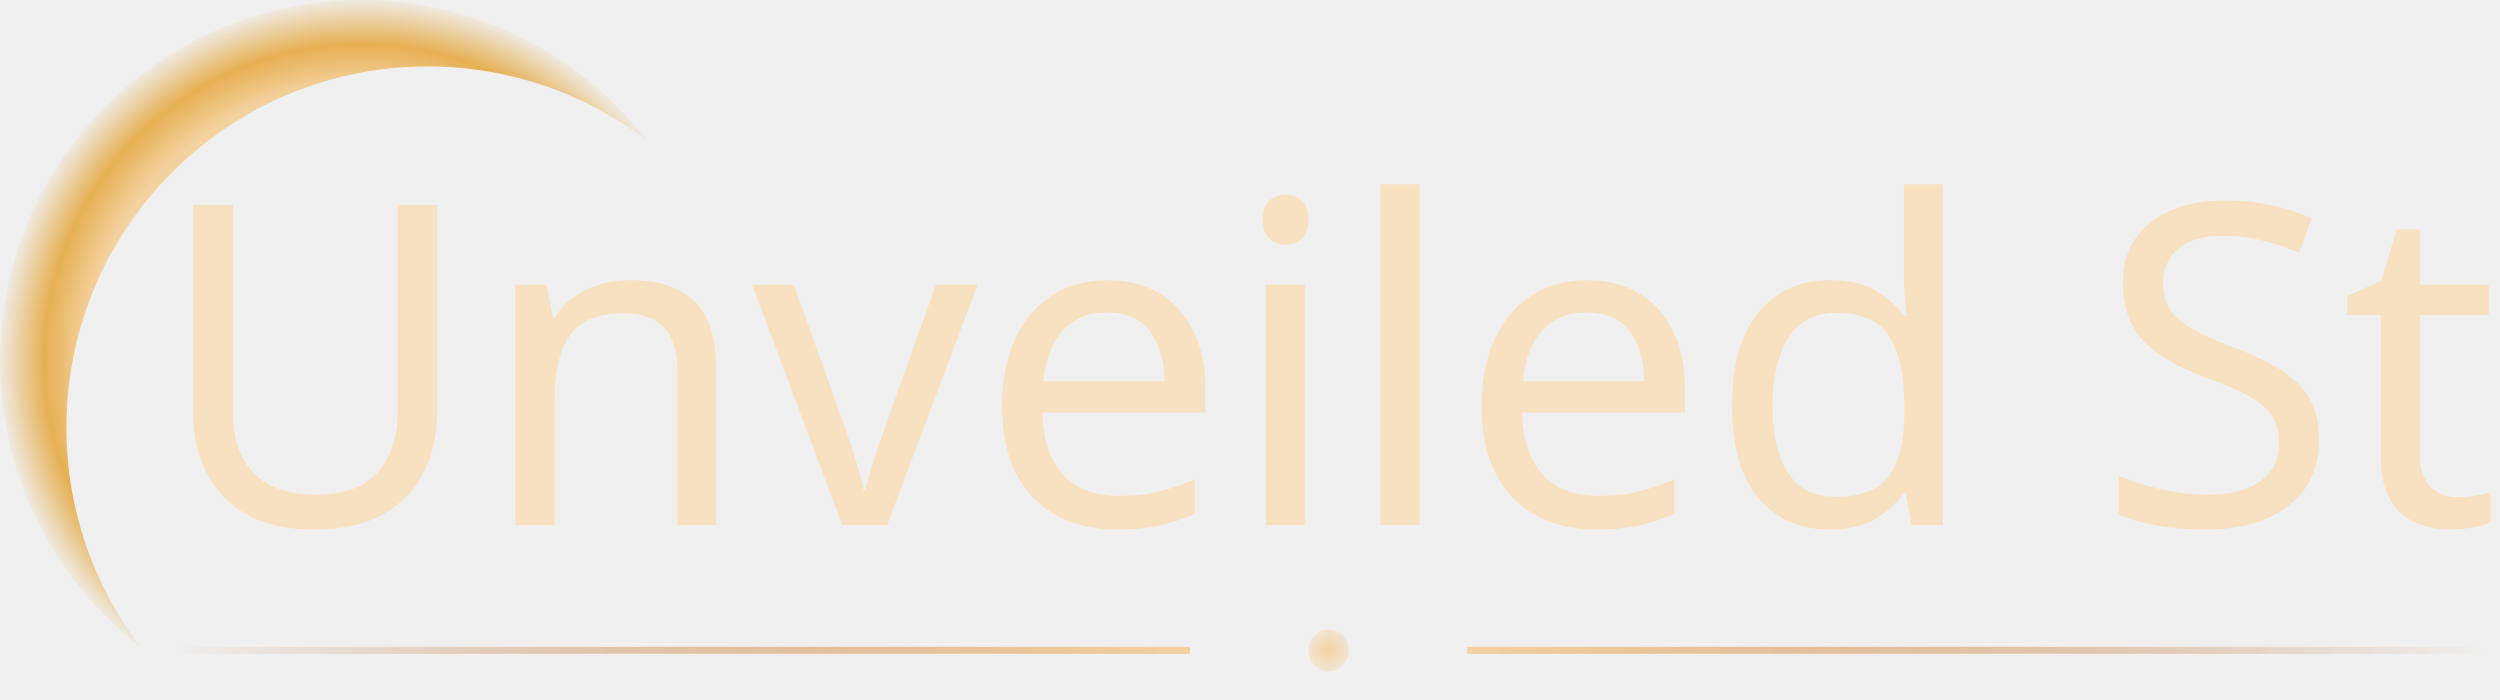
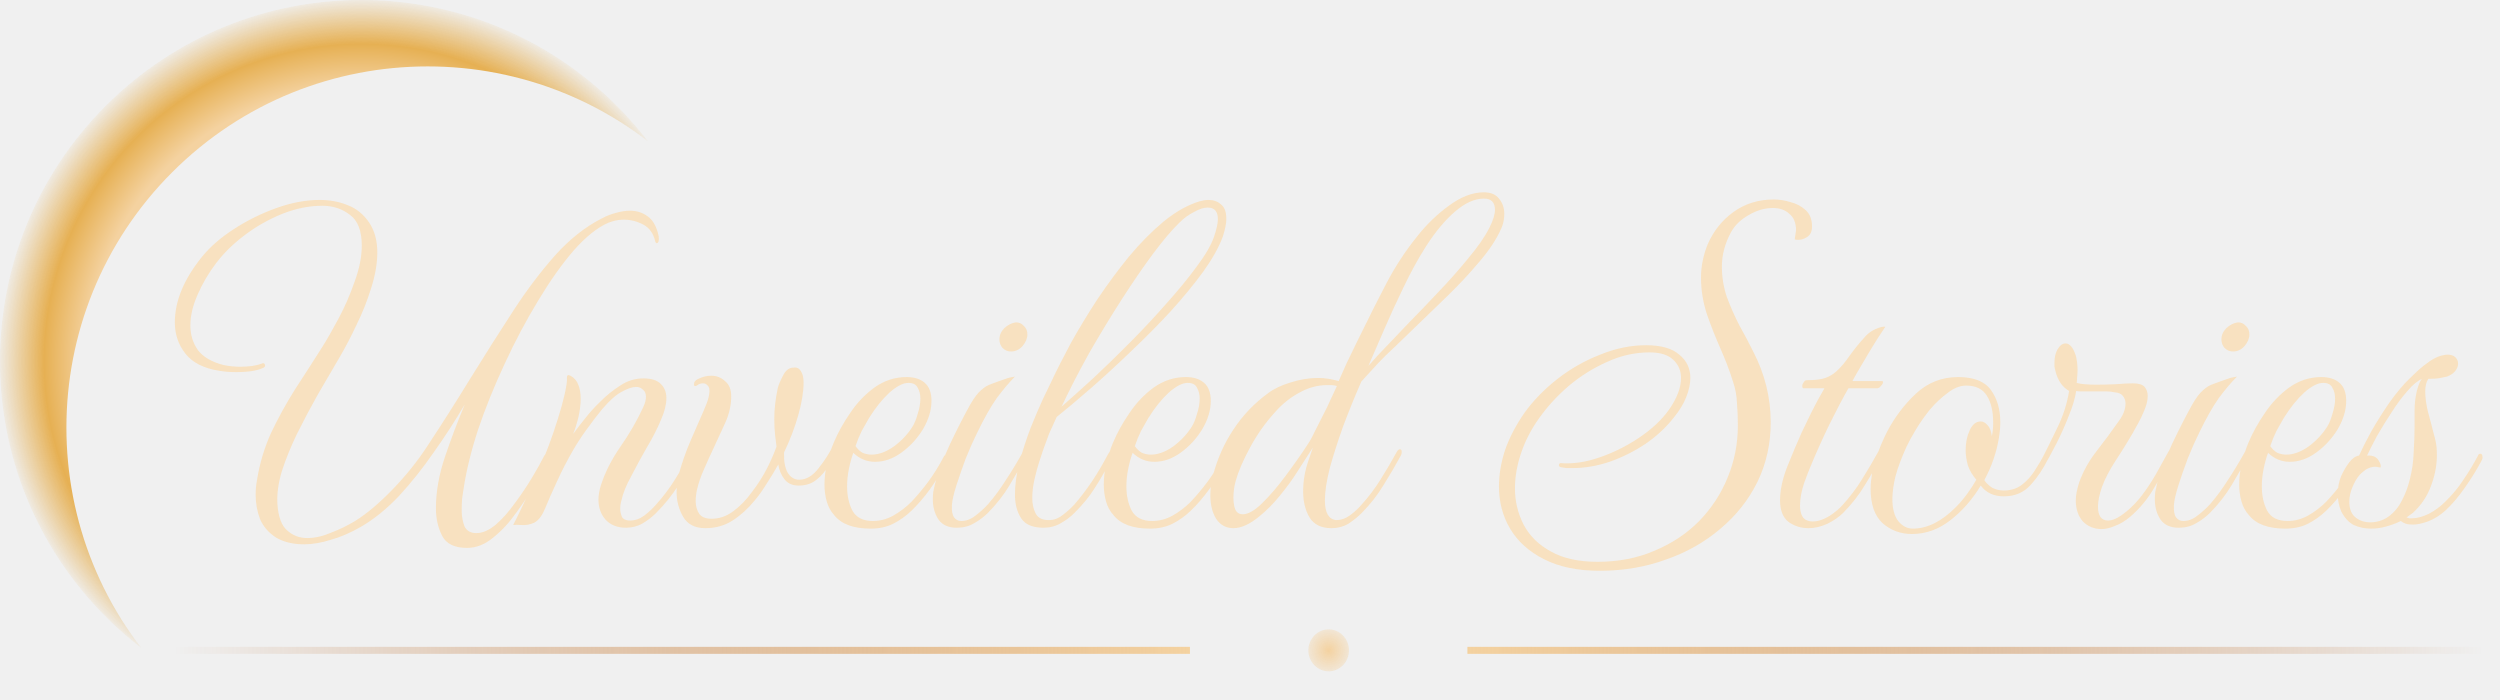
<svg xmlns="http://www.w3.org/2000/svg" xmlns:xlink="http://www.w3.org/1999/xlink" width="143mm" height="40mm" viewBox="0 0 143 40" version="1.1" id="svg1" xml:space="preserve">
  <defs id="defs1">
    <linearGradient id="swatch26">
      <stop style="stop-color:#ebead8;stop-opacity:1;" offset="0" id="stop26" />
    </linearGradient>
    <linearGradient id="linearGradient11">
      <stop style="stop-color:#f4d2a0;stop-opacity:1;" offset="0" id="stop17" />
      <stop style="stop-color:#f4d2a0;stop-opacity:0.345;" offset="1" id="stop16" />
    </linearGradient>
    <linearGradient id="linearGradient9">
      <stop style="stop-color:#af5612;stop-opacity:0;" offset="0" id="stop8" />
      <stop style="stop-color:#f4d2a0;stop-opacity:1;" offset="1" id="stop9" />
    </linearGradient>
    <linearGradient id="linearGradient6">
      <stop style="stop-color:#af5612;stop-opacity:0;" offset="0" id="stop6" />
      <stop style="stop-color:#f4d2a0;stop-opacity:1;" offset="1" id="stop7" />
    </linearGradient>
    <rect x="597.304" y="41.193" width="580.585" height="123.413" id="rect4" />
    <linearGradient id="linearGradient18">
      <stop style="stop-color:#f4d2a0;stop-opacity:1;" offset="0.76" id="stop21" />
      <stop style="stop-color:#e6b053;stop-opacity:1;" offset="0.878" id="stop22" />
      <stop style="stop-color:#e6b053;stop-opacity:0.094;" offset="1" id="stop20" />
    </linearGradient>
    <linearGradient id="linearGradient10">
      <stop style="stop-color:#fcf8b2;stop-opacity:1;" offset="0" id="stop11" />
      <stop style="stop-color:#fcf8b2;stop-opacity:1;" offset="0.69" id="stop13" />
      <stop style="stop-color:#c07921;stop-opacity:1;" offset="0.9" id="stop14" />
      <stop style="stop-color:#c07921;stop-opacity:0.294;" offset="1" id="stop12" />
    </linearGradient>
    <clipPath clipPathUnits="userSpaceOnUse" id="clipPath3">
      <path id="path4" style="display:none;stroke-width:0.257" d="M 87,50 A 50,50 0 0 1 37,100 50,50 0 0 1 -13,50 50,50 0 0 1 37,0 50,50 0 0 1 87,50 Z" />
      <path id="lpe_path-effect4" style="stroke-width:0.257" class="powerclip" d="M -5,-5 H 105 V 105 H -5 Z M 87,50 A 50,50 0 0 0 37,0 50,50 0 0 0 -13,50 50,50 0 0 0 37,100 50,50 0 0 0 87,50 Z" />
    </clipPath>
    <radialGradient xlink:href="#linearGradient18" id="radialGradient20" cx="50" cy="50" fx="50" fy="50" r="50" gradientUnits="userSpaceOnUse" />
    <linearGradient xlink:href="#linearGradient9" id="linearGradient7" x1="43.176" y1="63.6" x2="264.133" y2="63.6" gradientUnits="userSpaceOnUse" gradientTransform="matrix(0.2719761,0,0,0.4,13.20961,29.06022)" />
    <linearGradient xlink:href="#linearGradient6" id="linearGradient8" gradientUnits="userSpaceOnUse" gradientTransform="matrix(0.2719761,0,0,0.4,-173.1904,29.06019)" x1="43.176" y1="63.6" x2="264.133" y2="63.6" />
    <radialGradient xlink:href="#linearGradient11" id="radialGradient16" cx="91.338" cy="58.042" fx="91.338" fy="58.042" r="1.445" gradientUnits="userSpaceOnUse" gradientTransform="matrix(0.8304338,0,0,0.8304338,17.35,6.300001)" />
  </defs>
  <g id="layer1">
    <rect style="display:none;fill:#081319;fill-opacity:1;stroke-width:0.133" id="rect1" width="143" height="40" x="0" y="-3.469447e-18" />
    <path id="path1" style="fill:url(#radialGradient20);stroke:none;stroke-width:0.221;stroke-opacity:1" d="M 100,50 A 50,50 0 0 1 50,100 50,50 0 0 1 0,50 50,50 0 0 1 50,0 50,50 0 0 1 100,50 Z" clip-path="url(#clipPath3)" transform="matrix(-0.292231,-0.292231,0.292231,-0.292231,20.66385,49.88694)" />
-     <text xml:space="preserve" transform="matrix(0.2645758,0,0,0.2671836,-149.2769,-2.285991)" id="text2" style="font-style:normal;font-variant:normal;font-weight:normal;font-stretch:normal;font-size:96px;font-family:MonteCarlo;-inkscape-font-specification:MonteCarlo;text-align:start;writing-mode:lr-tb;direction:ltr;white-space:pre;shape-inside:url(#rect4);display:inline;fill:#f8e1c0;fill-opacity:1;stroke:none;stroke-width:1.323;stroke-dasharray:none;stroke-opacity:1">
-       <tspan x="597.305" y="120.958" id="tspan2">Unveiled Stories</tspan>
-     </text>
+     <path d="m 665.177,125.854 q -4.032,0 -5.376,-2.592 -1.344,-2.592 -1.344,-5.856 0,-5.28 1.92,-10.944 1.92,-5.664 4.32,-11.328 -3.072,5.184 -6.72,10.272 -3.552,5.088 -7.488,9.312 -3.936,4.128 -8.256,6.624 -3.36,1.92 -6.528,2.784 -3.072,0.96 -5.76,0.96 -3.552,0 -6.048,-1.44 -2.4,-1.536 -3.456,-3.936 -0.96,-2.496 -0.96,-5.184 0,-1.632 0.288,-3.168 0.864,-5.376 3.072,-10.176 2.304,-4.8 5.184,-9.312 2.976,-4.512 5.856,-9.024 1.536,-2.4 3.552,-6.144 2.016,-3.744 3.456,-7.872 1.536,-4.128 1.536,-7.68 0,-4.8 -2.592,-6.624 -2.496,-1.92 -5.952,-1.92 -4.224,0 -8.64,1.728 -4.32,1.728 -8.064,4.512 -3.744,2.784 -6.24,6.048 -2.496,3.264 -4.032,6.816 -1.536,3.456 -1.536,6.528 0,2.976 1.632,5.28 1.728,2.208 5.472,3.168 0.864,0.192 1.824,0.288 0.96,0.096 1.824,0.096 2.88,0 4.704,-0.672 0.096,-0.096 0.288,-0.096 0.288,0 0.384,0.384 0.096,0.384 -0.288,0.576 -1.92,0.96 -6.048,0.96 -1.824,0 -3.552,-0.288 -4.992,-0.768 -7.296,-3.648 -2.304,-2.88 -2.304,-6.72 0,-6.816 5.856,-14.016 2.688,-3.264 6.912,-5.952 4.32,-2.784 9.216,-4.512 4.896,-1.728 9.312,-1.728 3.36,0 6.144,1.152 2.784,1.056 4.608,3.744 1.728,2.592 1.728,6.336 0,3.552 -1.344,7.68 -1.248,4.032 -3.168,7.872 -1.824,3.84 -3.648,6.912 -2.208,3.744 -4.704,7.968 -2.4,4.224 -4.512,8.448 -2.016,4.128 -3.264,7.968 -1.152,3.84 -0.96,7.008 0.288,4.128 2.112,5.664 1.824,1.632 4.32,1.632 2.496,0 5.184,-1.152 2.784,-1.056 5.184,-2.496 3.744,-2.304 8.064,-6.72 4.32,-4.416 7.488,-9.216 4.8,-7.2 9.312,-14.496 4.608,-7.392 9.408,-14.688 4.224,-6.432 8.928,-11.712 4.8,-5.28 10.176,-7.968 1.44,-0.768 2.976,-1.152 1.632,-0.48 3.072,-0.48 2.112,0 3.744,1.152 1.728,1.152 2.4,4.032 0.096,0.288 0.096,0.864 0,0.672 -0.288,0.864 -0.288,0.192 -0.48,-0.288 -0.576,-2.592 -2.592,-3.648 -2.016,-1.056 -4.224,-1.056 -0.96,0 -1.824,0.192 -0.768,0.192 -1.536,0.48 -3.552,1.536 -7.488,5.952 -3.84,4.416 -7.68,10.752 -3.84,6.24 -7.2,13.44 -3.36,7.104 -5.76,14.112 -2.304,7.008 -3.168,12.864 -0.096,0.672 -0.288,1.92 -0.096,1.152 -0.096,2.496 0,1.824 0.576,3.36 0.672,1.536 2.592,1.536 2.016,0 4.224,-1.824 2.208,-1.92 4.128,-4.608 2.016,-2.688 3.648,-5.376 1.632,-2.688 2.496,-4.416 0.576,-1.152 1.344,-1.152 0.672,0 0.096,1.056 -1.152,2.112 -2.976,5.376 -1.824,3.168 -4.224,6.432 -2.304,3.264 -5.088,5.472 -2.688,2.208 -5.664,2.208 z m 34.368,-4.32 q -2.784,0 -4.416,-1.728 -1.536,-1.728 -1.536,-4.32 0,-1.248 0.48,-2.88 1.344,-4.224 4.224,-8.352 2.976,-4.224 4.896,-8.352 0.672,-1.344 0.672,-2.4 0,-1.056 -0.672,-1.536 -0.576,-0.576 -1.44,-0.576 -1.248,0 -3.168,1.056 -1.824,0.96 -4.224,3.744 -1.44,1.728 -3.264,4.224 -1.824,2.496 -2.976,4.512 -1.92,3.264 -3.456,6.624 -1.536,3.264 -2.688,6.048 -0.96,2.208 -2.304,2.88 -1.344,0.576 -2.592,0.48 -1.248,-0.096 -1.92,0 2.688,-5.28 5.28,-11.136 2.592,-5.856 4.416,-11.712 0.864,-2.688 1.44,-5.184 0.576,-2.592 0.48,-3.36 v -0.192 q 0,-0.768 0.768,-0.384 1.248,0.672 1.728,2.016 0.48,1.248 0.48,2.88 0,1.824 -0.48,3.936 -0.48,2.016 -1.152,3.648 1.248,-1.728 2.688,-3.456 1.44,-1.824 3.168,-3.456 2.016,-2.016 4.32,-3.456 2.304,-1.536 4.992,-1.536 2.592,0 3.744,1.152 1.248,1.152 1.248,3.072 0,2.016 -1.152,4.608 -1.248,2.976 -3.072,5.952 -1.728,2.976 -3.168,5.76 -0.288,0.576 -0.96,1.824 -0.576,1.152 -1.056,2.592 -0.192,0.672 -0.384,1.44 -0.192,0.672 -0.192,1.44 0,0.96 0.384,1.824 0.48,0.768 1.728,0.768 1.632,0 3.072,-1.056 1.536,-1.152 2.592,-2.4 2.208,-2.4 4.032,-5.28 1.92,-2.976 3.744,-6.24 0.288,-0.384 0.384,-0.384 0.384,0 0.384,0.864 0,0.576 -0.192,0.864 -1.728,3.168 -3.648,6.24 -1.92,2.976 -4.704,5.76 -1.248,1.248 -2.88,2.208 -1.632,0.96 -3.648,0.96 z m 17.184,0.096 q -3.36,0 -4.8,-2.4 -1.44,-2.4 -1.44,-5.376 0,-2.112 0.576,-4.128 0.96,-3.36 2.4,-6.72 1.536,-3.456 2.88,-6.528 0.192,-0.48 0.672,-1.632 0.48,-1.248 0.576,-2.4 v -0.288 q 0,-0.768 -0.48,-1.152 -0.384,-0.384 -0.864,-0.384 -0.768,0 -1.248,0.384 -0.192,0.192 -0.48,0.192 -0.288,0 -0.288,-0.288 0,-0.864 0.96,-1.248 1.344,-0.672 2.784,-0.672 1.728,0 2.976,1.152 1.344,1.056 1.344,3.264 0,2.784 -1.248,5.568 -1.248,2.688 -2.496,5.376 -1.056,2.208 -2.112,4.608 -1.056,2.304 -1.536,4.416 -0.288,1.248 -0.288,2.496 0,1.536 0.768,2.688 0.768,1.056 2.688,1.056 2.496,0 4.704,-1.632 2.208,-1.632 4.032,-4.128 1.92,-2.496 3.264,-5.088 1.344,-2.688 2.016,-4.608 -0.096,-0.768 -0.288,-2.304 -0.192,-1.632 -0.192,-3.648 0,-1.536 0.192,-3.168 0.192,-1.728 0.576,-3.456 0.288,-1.056 1.152,-2.688 0.864,-1.632 2.208,-1.632 1.056,-0.192 1.632,0.768 0.576,0.864 0.576,2.4 0,2.976 -1.152,7.008 -1.152,4.032 -3.072,7.968 -0.096,2.784 0.768,4.32 0.96,1.536 2.496,1.536 2.304,0 4.224,-2.496 2.016,-2.496 3.36,-5.28 0.672,-1.248 1.152,-1.248 0.288,0 0.288,0.384 0,0.672 -0.48,1.536 -0.96,1.92 -2.112,3.936 -1.056,1.92 -2.688,3.168 -1.536,1.248 -3.84,1.248 -2.016,0 -3.072,-1.344 -1.056,-1.344 -1.344,-3.168 -1.248,2.208 -2.592,4.224 -1.248,2.016 -2.496,3.456 -2.112,2.592 -4.8,4.32 -2.592,1.632 -5.856,1.632 z m 35.712,0.096 q -5.568,0 -7.872,-2.88 -1.152,-1.248 -1.632,-2.976 -0.48,-1.728 -0.48,-3.552 0,-2.304 0.576,-4.608 0.576,-2.4 1.44,-4.416 1.344,-3.168 3.552,-6.336 2.208,-3.264 5.28,-5.472 3.168,-2.208 6.912,-2.208 2.496,0 3.936,1.248 1.44,1.248 1.44,3.84 0,2.976 -1.824,6.048 -1.824,2.976 -4.608,4.992 -2.784,2.016 -5.76,2.016 -2.688,0 -4.704,-1.92 -0.576,1.536 -0.96,3.456 -0.384,1.824 -0.384,3.744 0,2.976 1.152,5.184 1.248,2.208 4.416,2.208 2.304,0 4.416,-1.152 2.208,-1.248 3.936,-2.976 1.92,-2.016 3.648,-4.32 1.728,-2.304 3.36,-5.376 0.192,-0.288 0.288,-0.288 0.384,0 0.384,0.864 0,0.576 -0.384,1.248 -1.44,2.592 -3.36,5.28 -1.92,2.592 -3.936,4.512 -1.824,1.728 -3.936,2.784 -2.112,1.056 -4.896,1.056 z m -3.264,-17.664 q 0.672,0.96 1.536,1.44 0.96,0.384 1.92,0.384 2.304,0 4.8,-1.728 2.496,-1.824 4.032,-4.224 0.672,-1.056 1.152,-2.784 0.576,-1.728 0.576,-3.264 0,-1.344 -0.576,-2.304 -0.48,-1.056 -2.016,-1.056 -1.728,0 -4.128,2.112 -2.304,2.112 -4.416,5.472 -0.672,1.152 -1.536,2.688 -0.768,1.536 -1.344,3.264 z m 21.888,17.472 q -2.688,0 -3.936,-1.728 -1.248,-1.824 -1.248,-4.416 0,-0.768 0.096,-1.536 0.192,-0.864 0.384,-1.728 1.056,-3.84 3.264,-8.544 2.304,-4.8 4.416,-8.544 1.248,-2.112 2.304,-2.976 1.056,-0.96 2.304,-1.344 1.248,-0.48 2.976,-1.056 0.48,-0.192 0.96,-0.288 0.48,-0.096 1.056,-0.192 -1.92,1.92 -3.936,4.608 -1.92,2.688 -4.224,7.392 -1.248,2.496 -2.496,5.568 -1.152,3.072 -2.016,5.76 -0.864,2.688 -0.96,4.224 -0.096,1.824 0.48,2.592 0.576,0.768 1.536,0.768 1.632,0 3.072,-1.152 1.536,-1.152 2.688,-2.4 2.112,-2.4 3.936,-5.28 1.92,-2.88 3.744,-6.144 0.288,-0.384 0.48,-0.384 0.384,0 0.384,0.576 0,0.48 -0.192,0.768 -1.728,3.168 -3.648,6.336 -1.92,3.168 -4.704,5.952 -1.248,1.248 -2.976,2.208 -1.632,0.96 -3.744,0.96 z m 11.712,-37.728 q -1.056,0 -1.824,-0.768 -0.672,-0.768 -0.672,-1.824 0,-1.344 1.056,-2.4 1.152,-1.056 2.496,-1.248 1.056,0 1.728,0.768 0.768,0.672 0.768,1.824 0,1.248 -1.056,2.496 -1.056,1.152 -2.496,1.152 z m 7.008,37.728 q -3.456,0 -4.8,-2.016 -1.344,-2.016 -1.344,-5.088 0,-3.168 0.96,-6.912 1.056,-3.744 2.4,-7.296 1.44,-3.552 2.688,-6.24 1.344,-2.688 1.824,-3.744 1.728,-3.648 4.224,-8.256 2.592,-4.608 5.76,-9.408 3.264,-4.8 6.816,-9.12 3.648,-4.32 7.488,-7.488 3.936,-3.168 7.776,-4.32 1.056,-0.288 1.92,-0.288 1.632,0 2.688,0.96 1.152,0.864 1.152,3.072 0,1.536 -0.768,3.84 -1.248,3.36 -4.224,7.488 -2.976,4.032 -7.008,8.448 -4.032,4.32 -8.544,8.544 -4.416,4.224 -8.64,7.872 -4.224,3.648 -7.488,6.24 -0.864,1.824 -1.632,3.552 -0.672,1.728 -1.248,3.36 -0.288,0.864 -0.864,2.592 -0.576,1.728 -1.056,3.84 -0.48,2.112 -0.48,4.032 0,1.92 0.768,3.36 0.768,1.344 2.784,1.344 1.632,0 2.976,-1.056 1.44,-1.056 2.592,-2.304 4.032,-4.608 7.2,-10.656 0.384,-0.672 0.576,-0.672 0.192,0 0.192,0.576 0,0.864 -0.384,1.824 -1.824,3.36 -3.36,5.664 -1.44,2.304 -4.224,5.088 -1.248,1.248 -2.976,2.208 -1.632,0.96 -3.744,0.96 z m 3.936,-25.92 q 2.976,-2.592 6.912,-6.144 3.936,-3.648 8.064,-7.776 4.128,-4.128 7.776,-8.256 3.744,-4.128 6.432,-7.776 2.784,-3.648 3.744,-6.336 0.864,-2.496 0.864,-3.84 0,-2.496 -2.208,-2.496 -1.248,0 -2.976,0.96 -1.728,0.864 -3.168,2.304 -2.4,2.304 -5.664,6.624 -3.168,4.224 -6.72,9.696 -3.552,5.472 -7.008,11.424 -3.36,5.952 -6.048,11.616 z m 19.104,26.112 q -5.568,0 -7.872,-2.88 -1.152,-1.248 -1.632,-2.976 -0.48,-1.728 -0.48,-3.552 0,-2.304 0.576,-4.608 0.576,-2.4 1.44,-4.416 1.344,-3.168 3.552,-6.336 2.208,-3.264 5.28,-5.472 3.168,-2.208 6.912,-2.208 2.496,0 3.936,1.248 1.44,1.248 1.44,3.84 0,2.976 -1.824,6.048 -1.824,2.976 -4.608,4.992 -2.784,2.016 -5.76,2.016 -2.688,0 -4.704,-1.92 -0.576,1.536 -0.96,3.456 -0.384,1.824 -0.384,3.744 0,2.976 1.152,5.184 1.248,2.208 4.416,2.208 2.304,0 4.416,-1.152 2.208,-1.248 3.936,-2.976 1.92,-2.016 3.648,-4.32 1.728,-2.304 3.36,-5.376 0.192,-0.288 0.288,-0.288 0.384,0 0.384,0.864 0,0.576 -0.384,1.248 -1.44,2.592 -3.36,5.28 -1.92,2.592 -3.936,4.512 -1.824,1.728 -3.936,2.784 -2.112,1.056 -4.896,1.056 z m -3.264,-17.664 q 0.672,0.96 1.536,1.44 0.96,0.384 1.92,0.384 2.304,0 4.8,-1.728 2.496,-1.824 4.032,-4.224 0.672,-1.056 1.152,-2.784 0.576,-1.728 0.576,-3.264 0,-1.344 -0.576,-2.304 -0.48,-1.056 -2.016,-1.056 -1.728,0 -4.128,2.112 -2.304,2.112 -4.416,5.472 -0.672,1.152 -1.536,2.688 -0.768,1.536 -1.344,3.264 z m 42.528,17.568 q -3.264,0 -4.704,-2.208 -1.44,-2.304 -1.44,-5.664 0,-3.36 1.152,-6.624 l 0.96,-2.784 -3.552,5.472 q -1.344,2.112 -3.552,4.8 -2.112,2.592 -4.512,4.512 -3.072,2.496 -5.568,2.496 -2.4,0 -3.744,-2.016 -1.248,-2.016 -1.248,-5.088 0,-2.112 0.576,-4.224 1.44,-5.376 4.416,-9.792 2.976,-4.512 7.488,-7.776 1.92,-1.44 4.896,-2.304 2.976,-0.96 5.952,-0.96 1.152,0 2.304,0.192 1.152,0.192 2.112,0.48 0.768,-1.728 1.728,-3.84 1.056,-2.112 2.016,-4.128 1.056,-2.112 1.728,-3.456 1.92,-3.936 4.8,-9.408 2.88,-5.472 6.72,-10.176 2.976,-3.744 6.816,-6.528 3.936,-2.88 7.584,-2.88 2.208,0 3.264,1.344 1.152,1.344 1.152,3.264 0,1.728 -0.672,3.168 -1.536,3.456 -4.896,7.296 -3.264,3.84 -7.104,7.488 -3.744,3.552 -6.72,6.432 -2.496,2.4 -4.416,4.224 -1.92,1.728 -3.552,3.456 -1.632,1.728 -3.552,3.84 -2.112,4.8 -3.936,9.6 -1.728,4.8 -2.88,8.928 -1.056,4.128 -1.056,6.912 0,3.936 2.4,4.224 1.632,0 3.072,-1.056 1.44,-1.056 2.496,-2.304 2.208,-2.4 4.032,-5.28 1.824,-2.88 3.648,-6.144 0.288,-0.384 0.576,-0.384 0.384,0 0.384,0.576 0,0.48 -0.192,0.768 -1.728,3.168 -3.744,6.336 -1.92,3.168 -4.704,5.952 -1.248,1.248 -2.88,2.304 -1.632,0.96 -3.648,0.96 z m 7.968,-34.752 q 2.208,-2.496 4.128,-4.416 1.92,-2.016 4.704,-4.896 2.688,-2.688 6.144,-6.336 3.552,-3.648 6.624,-7.392 3.168,-3.744 4.608,-6.624 1.152,-2.304 1.152,-3.744 0,-2.4 -2.4,-2.4 -2.976,0 -6.24,2.784 -3.168,2.688 -6.24,7.392 -2.592,4.032 -4.896,8.832 -2.304,4.704 -4.224,9.12 -1.92,4.416 -3.36,7.68 z m -27.168,31.776 q 1.728,0 4.128,-2.304 2.496,-2.4 5.088,-5.856 2.688,-3.552 4.896,-6.912 0.672,-0.96 1.728,-3.168 1.152,-2.208 2.4,-4.704 1.248,-2.592 2.112,-4.512 -0.576,-0.192 -1.152,-0.192 -0.48,0 -1.056,0 -2.976,0 -5.952,1.632 -2.88,1.536 -5.184,4.128 -3.264,3.552 -5.472,7.68 -2.208,4.032 -3.072,7.104 -0.48,1.728 -0.48,3.552 0,1.44 0.384,2.496 0.48,1.056 1.632,1.056 z m 77.184,12.096 q -7.2,0 -12.096,-2.496 -4.8,-2.4 -7.296,-6.528 -2.4,-4.032 -2.4,-9.024 0,-3.84 1.344,-7.872 1.44,-4.032 4.224,-7.968 2.88,-3.936 7.104,-7.2 4.224,-3.264 9.216,-5.184 4.992,-2.016 9.888,-2.016 4.896,0 7.2,2.016 2.4,1.92 2.4,4.992 0,1.824 -0.864,4.032 -0.864,2.208 -2.688,4.416 -2.496,3.168 -6.144,5.664 -3.648,2.4 -7.776,3.84 -4.032,1.344 -8.064,1.344 -0.672,0 -1.248,0 -0.576,-0.096 -1.248,-0.192 -0.384,-0.096 -0.384,-0.48 0.096,-0.48 0.48,-0.384 3.936,0.288 8.352,-1.248 4.512,-1.536 8.544,-4.224 4.032,-2.688 6.336,-5.856 2.688,-3.744 2.688,-6.912 0,-2.304 -1.632,-3.84 -1.632,-1.632 -5.184,-1.632 -4.704,0 -9.12,2.016 -4.416,1.92 -8.256,5.088 -3.744,3.168 -6.432,6.912 -2.592,3.552 -3.936,7.488 -1.344,3.936 -1.344,7.584 0,4.224 1.92,7.872 1.92,3.552 5.856,5.664 3.936,2.208 10.08,2.208 6.816,0 12.384,-2.4 5.568,-2.304 9.6,-6.336 4.032,-4.128 6.144,-9.312 2.208,-5.28 2.208,-11.136 0,-2.496 -0.192,-4.8 -0.096,-2.4 -0.864,-4.608 -1.056,-3.36 -2.688,-7.008 -1.632,-3.648 -2.976,-7.488 -1.248,-3.84 -1.248,-7.776 0,-3.552 1.44,-7.104 1.92,-4.32 5.568,-6.912 3.744,-2.688 8.736,-2.688 1.824,0 3.648,0.576 1.92,0.48 3.264,1.728 1.344,1.248 1.344,3.456 0,1.536 -0.96,2.208 -0.96,0.672 -2.016,0.672 -0.576,0 -0.768,-0.096 l 0.288,-1.92 q 0,-2.4 -1.44,-3.552 -1.344,-1.248 -3.552,-1.248 -2.688,0 -5.28,1.536 -2.592,1.44 -3.84,3.744 -1.92,3.552 -1.92,7.296 0,3.264 1.056,6.432 1.152,3.072 2.688,6.048 1.632,2.88 2.976,5.568 3.84,7.296 3.84,15.264 0,6.912 -2.88,12.768 -2.88,5.76 -7.968,9.984 -5.088,4.32 -11.808,6.624 -6.624,2.4 -14.304,2.4 z m 45.12,-9.12 q -2.4,0 -4.32,-1.344 -1.824,-1.44 -1.824,-4.608 0,-3.36 1.632,-7.392 1.632,-4.032 3.072,-7.2 0.768,-1.536 2.016,-4.128 1.344,-2.688 2.88,-5.28 h -4.512 q -0.288,0 -0.288,-0.48 0,-0.384 0.288,-0.768 0.288,-0.48 0.672,-0.48 2.688,0 4.032,-0.48 1.344,-0.48 2.304,-1.344 1.536,-1.344 2.976,-3.456 1.536,-2.112 2.976,-3.648 1.056,-1.344 2.592,-2.016 1.632,-0.672 2.112,-0.48 -0.48,0.672 -1.536,2.304 -1.056,1.632 -2.208,3.552 -1.152,1.92 -2.112,3.552 -0.96,1.632 -1.248,2.208 h 6.336 q 0.288,0 0.288,0.192 0,0.384 -0.48,0.864 -0.384,0.48 -0.768,0.48 h -6.24 q -1.728,2.976 -4.128,7.776 -2.304,4.704 -4.128,9.12 -0.384,0.864 -1.344,3.456 -0.864,2.592 -0.864,4.8 0,1.44 0.576,2.4 0.672,0.96 2.208,0.96 1.632,0 3.552,-1.152 1.92,-1.248 2.976,-2.496 2.208,-2.4 4.032,-5.28 1.824,-2.88 3.648,-6.144 0.288,-0.384 0.576,-0.384 0.384,0 0.384,0.576 0,0.48 -0.192,0.768 -1.728,3.168 -3.744,6.336 -1.92,3.168 -4.704,5.952 -1.248,1.248 -3.36,2.304 -2.112,0.96 -4.128,0.96 z m 22.368,1.248 q -3.648,0 -6.336,-2.304 -2.592,-2.4 -2.592,-7.296 0,-3.072 1.056,-6.336 1.152,-3.36 2.496,-5.952 2.496,-4.704 6.24,-8.16 3.84,-3.552 9.12,-3.552 5.088,0 7.104,2.784 2.016,2.784 2.016,6.816 0,1.632 -0.288,3.36 -0.768,4.704 -3.168,9.12 0.672,0.96 1.728,1.632 1.152,0.576 2.496,0.576 2.304,0 3.936,-1.248 1.632,-1.248 2.784,-3.072 1.248,-1.92 2.112,-3.552 0.576,-1.056 1.056,-1.056 0.288,0 0.288,0.384 0,0.384 -0.576,1.728 -1.632,3.264 -3.84,5.664 -2.208,2.4 -5.76,2.4 -3.264,0 -4.992,-2.304 -2.688,4.416 -6.528,7.392 -3.84,2.976 -8.352,2.976 z m 0.192,-1.152 q 4.704,0 9.312,-4.608 1.344,-1.344 2.4,-2.784 1.152,-1.536 2.016,-3.072 -1.248,-1.44 -1.824,-3.072 -0.48,-1.728 -0.48,-3.264 0,-2.4 0.864,-4.224 0.864,-1.92 2.4,-1.92 0.768,0 1.44,0.768 0.768,0.768 0.96,2.4 0.288,-1.344 0.288,-2.88 0,-3.648 -1.344,-5.76 -1.344,-2.208 -4.512,-2.208 -1.92,0 -3.936,1.536 -2.016,1.44 -3.84,3.552 -1.728,2.112 -3.072,4.32 -1.344,2.208 -2.016,3.648 -1.632,3.552 -2.4,6.336 -0.672,2.784 -0.672,4.896 0,3.072 1.248,4.704 1.344,1.632 3.168,1.632 z m 46.944,-2.496 q -1.632,1.344 -3.264,1.92 -1.536,0.672 -2.88,0.672 -2.4,0 -4.032,-1.632 -1.536,-1.728 -1.536,-4.512 0,-1.632 0.768,-3.936 1.248,-3.456 3.744,-6.624 2.496,-3.168 4.8,-6.432 1.44,-1.92 1.44,-3.744 0,-0.96 -0.576,-1.632 -0.48,-0.672 -1.824,-0.768 -0.768,-0.192 -1.728,-0.192 -0.96,0 -1.92,0 h -2.688 q -0.576,0 -1.056,0 -0.48,0 -0.864,-0.096 -0.384,2.4 -1.632,5.376 -1.152,2.976 -2.688,5.952 -1.536,2.976 -2.976,5.376 -0.384,0.576 -0.672,0.576 -0.288,0 -0.288,-0.576 0,-0.672 0.288,-1.056 2.016,-3.936 3.84,-7.68 1.92,-3.84 2.592,-7.968 -2.208,-1.248 -2.976,-4.32 -0.096,-0.48 -0.192,-0.864 0,-0.48 0,-0.864 0,-1.728 0.672,-2.88 0.768,-1.248 1.728,-1.248 1.344,0 2.208,2.592 0.192,0.672 0.288,1.536 0.096,0.768 0.096,1.536 0,0.864 -0.096,1.632 0,0.672 -0.096,1.152 0.672,0.192 1.728,0.288 1.152,0.096 2.496,0.096 2.016,0 4.224,-0.096 2.208,-0.192 3.744,-0.192 1.824,0 2.496,0.768 0.672,0.768 0.672,1.92 0,1.44 -0.768,3.168 -0.672,1.632 -1.344,2.784 -1.248,2.304 -2.4,4.128 -1.056,1.728 -2.4,3.744 -2.016,3.072 -2.976,5.664 -0.864,2.496 -0.864,4.224 0,2.976 2.208,2.976 1.824,0 4.704,-2.592 1.824,-1.632 3.36,-3.84 1.632,-2.304 2.88,-4.608 1.344,-2.4 2.208,-3.936 0.192,-0.288 0.384,-0.288 0.384,0 0.384,0.768 0,0.576 -0.288,1.056 -1.632,2.976 -3.744,6.528 -2.112,3.552 -5.184,6.144 z m 10.56,2.304 q -2.688,0 -3.936,-1.728 -1.248,-1.824 -1.248,-4.416 0,-0.768 0.096,-1.536 0.192,-0.864 0.384,-1.728 1.056,-3.84 3.264,-8.544 2.304,-4.8 4.416,-8.544 1.248,-2.112 2.304,-2.976 1.056,-0.96 2.304,-1.344 1.248,-0.48 2.976,-1.056 0.48,-0.192 0.96,-0.288 0.48,-0.096 1.056,-0.192 -1.92,1.92 -3.936,4.608 -1.92,2.688 -4.224,7.392 -1.248,2.496 -2.496,5.568 -1.152,3.072 -2.016,5.76 -0.864,2.688 -0.96,4.224 -0.096,1.824 0.48,2.592 0.576,0.768 1.536,0.768 1.632,0 3.072,-1.152 1.536,-1.152 2.688,-2.4 2.112,-2.4 3.936,-5.28 1.92,-2.88 3.744,-6.144 0.288,-0.384 0.48,-0.384 0.384,0 0.384,0.576 0,0.48 -0.192,0.768 -1.728,3.168 -3.648,6.336 -1.92,3.168 -4.704,5.952 -1.248,1.248 -2.976,2.208 -1.632,0.96 -3.744,0.96 z m 11.712,-37.728 q -1.056,0 -1.824,-0.768 -0.672,-0.768 -0.672,-1.824 0,-1.344 1.056,-2.4 1.152,-1.056 2.496,-1.248 1.056,0 1.728,0.768 0.768,0.672 0.768,1.824 0,1.248 -1.056,2.496 -1.056,1.152 -2.496,1.152 z m 11.328,37.92 q -5.568,0 -7.872,-2.88 -1.152,-1.248 -1.632,-2.976 -0.48,-1.728 -0.48,-3.552 0,-2.304 0.576,-4.608 0.576,-2.4 1.44,-4.416 1.344,-3.168 3.552,-6.336 2.208,-3.264 5.28,-5.472 3.168,-2.208 6.912,-2.208 2.496,0 3.936,1.248 1.44,1.248 1.44,3.84 0,2.976 -1.824,6.048 -1.824,2.976 -4.608,4.992 -2.784,2.016 -5.76,2.016 -2.688,0 -4.704,-1.92 -0.576,1.536 -0.96,3.456 -0.384,1.824 -0.384,3.744 0,2.976 1.152,5.184 1.248,2.208 4.416,2.208 2.304,0 4.416,-1.152 2.208,-1.248 3.936,-2.976 1.92,-2.016 3.648,-4.32 1.728,-2.304 3.36,-5.376 0.192,-0.288 0.288,-0.288 0.384,0 0.384,0.864 0,0.576 -0.384,1.248 -1.44,2.592 -3.36,5.28 -1.92,2.592 -3.936,4.512 -1.824,1.728 -3.936,2.784 -2.112,1.056 -4.896,1.056 z m -3.264,-17.664 q 0.672,0.96 1.536,1.44 0.96,0.384 1.92,0.384 2.304,0 4.8,-1.728 2.496,-1.824 4.032,-4.224 0.672,-1.056 1.152,-2.784 0.576,-1.728 0.576,-3.264 0,-1.344 -0.576,-2.304 -0.48,-1.056 -2.016,-1.056 -1.728,0 -4.128,2.112 -2.304,2.112 -4.416,5.472 -0.672,1.152 -1.536,2.688 -0.768,1.536 -1.344,3.264 z m 21.792,17.664 q -2.016,0 -3.744,-0.768 -1.632,-0.864 -2.688,-2.88 -0.768,-1.728 -0.768,-3.744 0,-2.112 0.768,-3.936 0.768,-1.632 1.728,-2.88 0.96,-1.248 2.112,-1.44 0.864,-1.92 2.592,-5.088 1.824,-3.168 4.032,-6.336 2.304,-3.168 4.32,-5.088 0.48,-0.48 1.632,-1.536 1.248,-1.152 2.784,-2.208 1.632,-1.056 2.976,-1.248 0.288,-0.096 0.768,-0.096 1.152,0 1.728,0.576 0.576,0.576 0.576,1.344 0,0.768 -0.576,1.536 -0.576,0.768 -1.824,1.248 -0.48,0.096 -1.44,0.288 -0.864,0.192 -2.592,0.192 -0.672,0.96 -0.672,2.688 0,1.92 0.576,4.32 0.672,2.4 1.248,4.704 0.672,2.208 0.672,3.744 0.192,3.552 -1.152,7.2 -1.248,3.552 -4.032,6.048 l -1.344,0.96 q 0.288,0.096 0.576,0.192 0.288,0 0.576,0 1.632,0 3.648,-0.96 2.016,-1.056 3.552,-2.592 2.304,-2.208 3.936,-4.704 1.728,-2.496 3.168,-5.184 0.096,-0.384 0.48,-0.384 0.48,0 0.48,0.768 0,0.384 -0.288,0.864 -1.44,2.688 -3.552,5.664 -2.016,2.88 -4.224,4.896 -1.728,1.536 -3.744,2.304 -1.92,0.672 -3.264,0.672 -0.96,0 -1.536,-0.192 -0.576,-0.192 -1.056,-0.576 -1.344,0.672 -3.072,1.152 -1.632,0.48 -3.36,0.48 z m 3.648,-2.496 q 1.92,-1.344 2.976,-3.456 1.152,-2.112 1.728,-4.512 0.768,-2.88 0.864,-5.952 0.192,-3.072 0.192,-5.568 v -3.36 q 0,-2.016 0.48,-4.128 0.576,-2.112 1.152,-2.592 -1.44,0.576 -3.168,2.592 -1.728,1.92 -3.456,4.608 -1.728,2.592 -3.168,5.088 -1.344,2.496 -2.112,4.128 1.824,-0.096 2.496,1.056 0.672,1.056 0.384,1.536 -0.768,-0.192 -1.056,-0.192 -1.44,0 -2.688,1.056 -1.248,0.96 -2.112,2.88 -0.864,1.824 -0.864,3.552 0,2.304 1.344,3.36 1.344,1.056 3.168,1.056 2.112,0 3.84,-1.152 z" id="text2" style="font-size:96px;font-family:MonteCarlo;-inkscape-font-specification:MonteCarlo;white-space:pre;fill:#f8e1c0;stroke-width:1.323" transform="matrix(0.2645758,0,0,0.2671836,-149.2769,-2.285991)" aria-label="Unveiled Stories" />
    <g id="g1" transform="matrix(0.967742,0,0,1,-14.19355,-17.3)">
      <rect style="fill:url(#linearGradient7);stroke:#ffffff;stroke-width:0;stroke-dasharray:none;stroke-opacity:0" id="rect6" width="60" height="0.4" x="25" y="54.3" />
      <rect style="fill:url(#linearGradient8);stroke:#ffffff;stroke-width:0;stroke-dasharray:none;stroke-opacity:0" id="rect6-6" width="60" height="0.4" x="-161.4" y="54.3" transform="scale(-1,1)" />
      <circle style="fill:url(#radialGradient16);fill-opacity:1;stroke:#ebead8;stroke-width:0;stroke-dasharray:none;stroke-opacity:1" id="path9" cx="93.2" cy="54.5" r="1.2" />
    </g>
  </g>
</svg>
